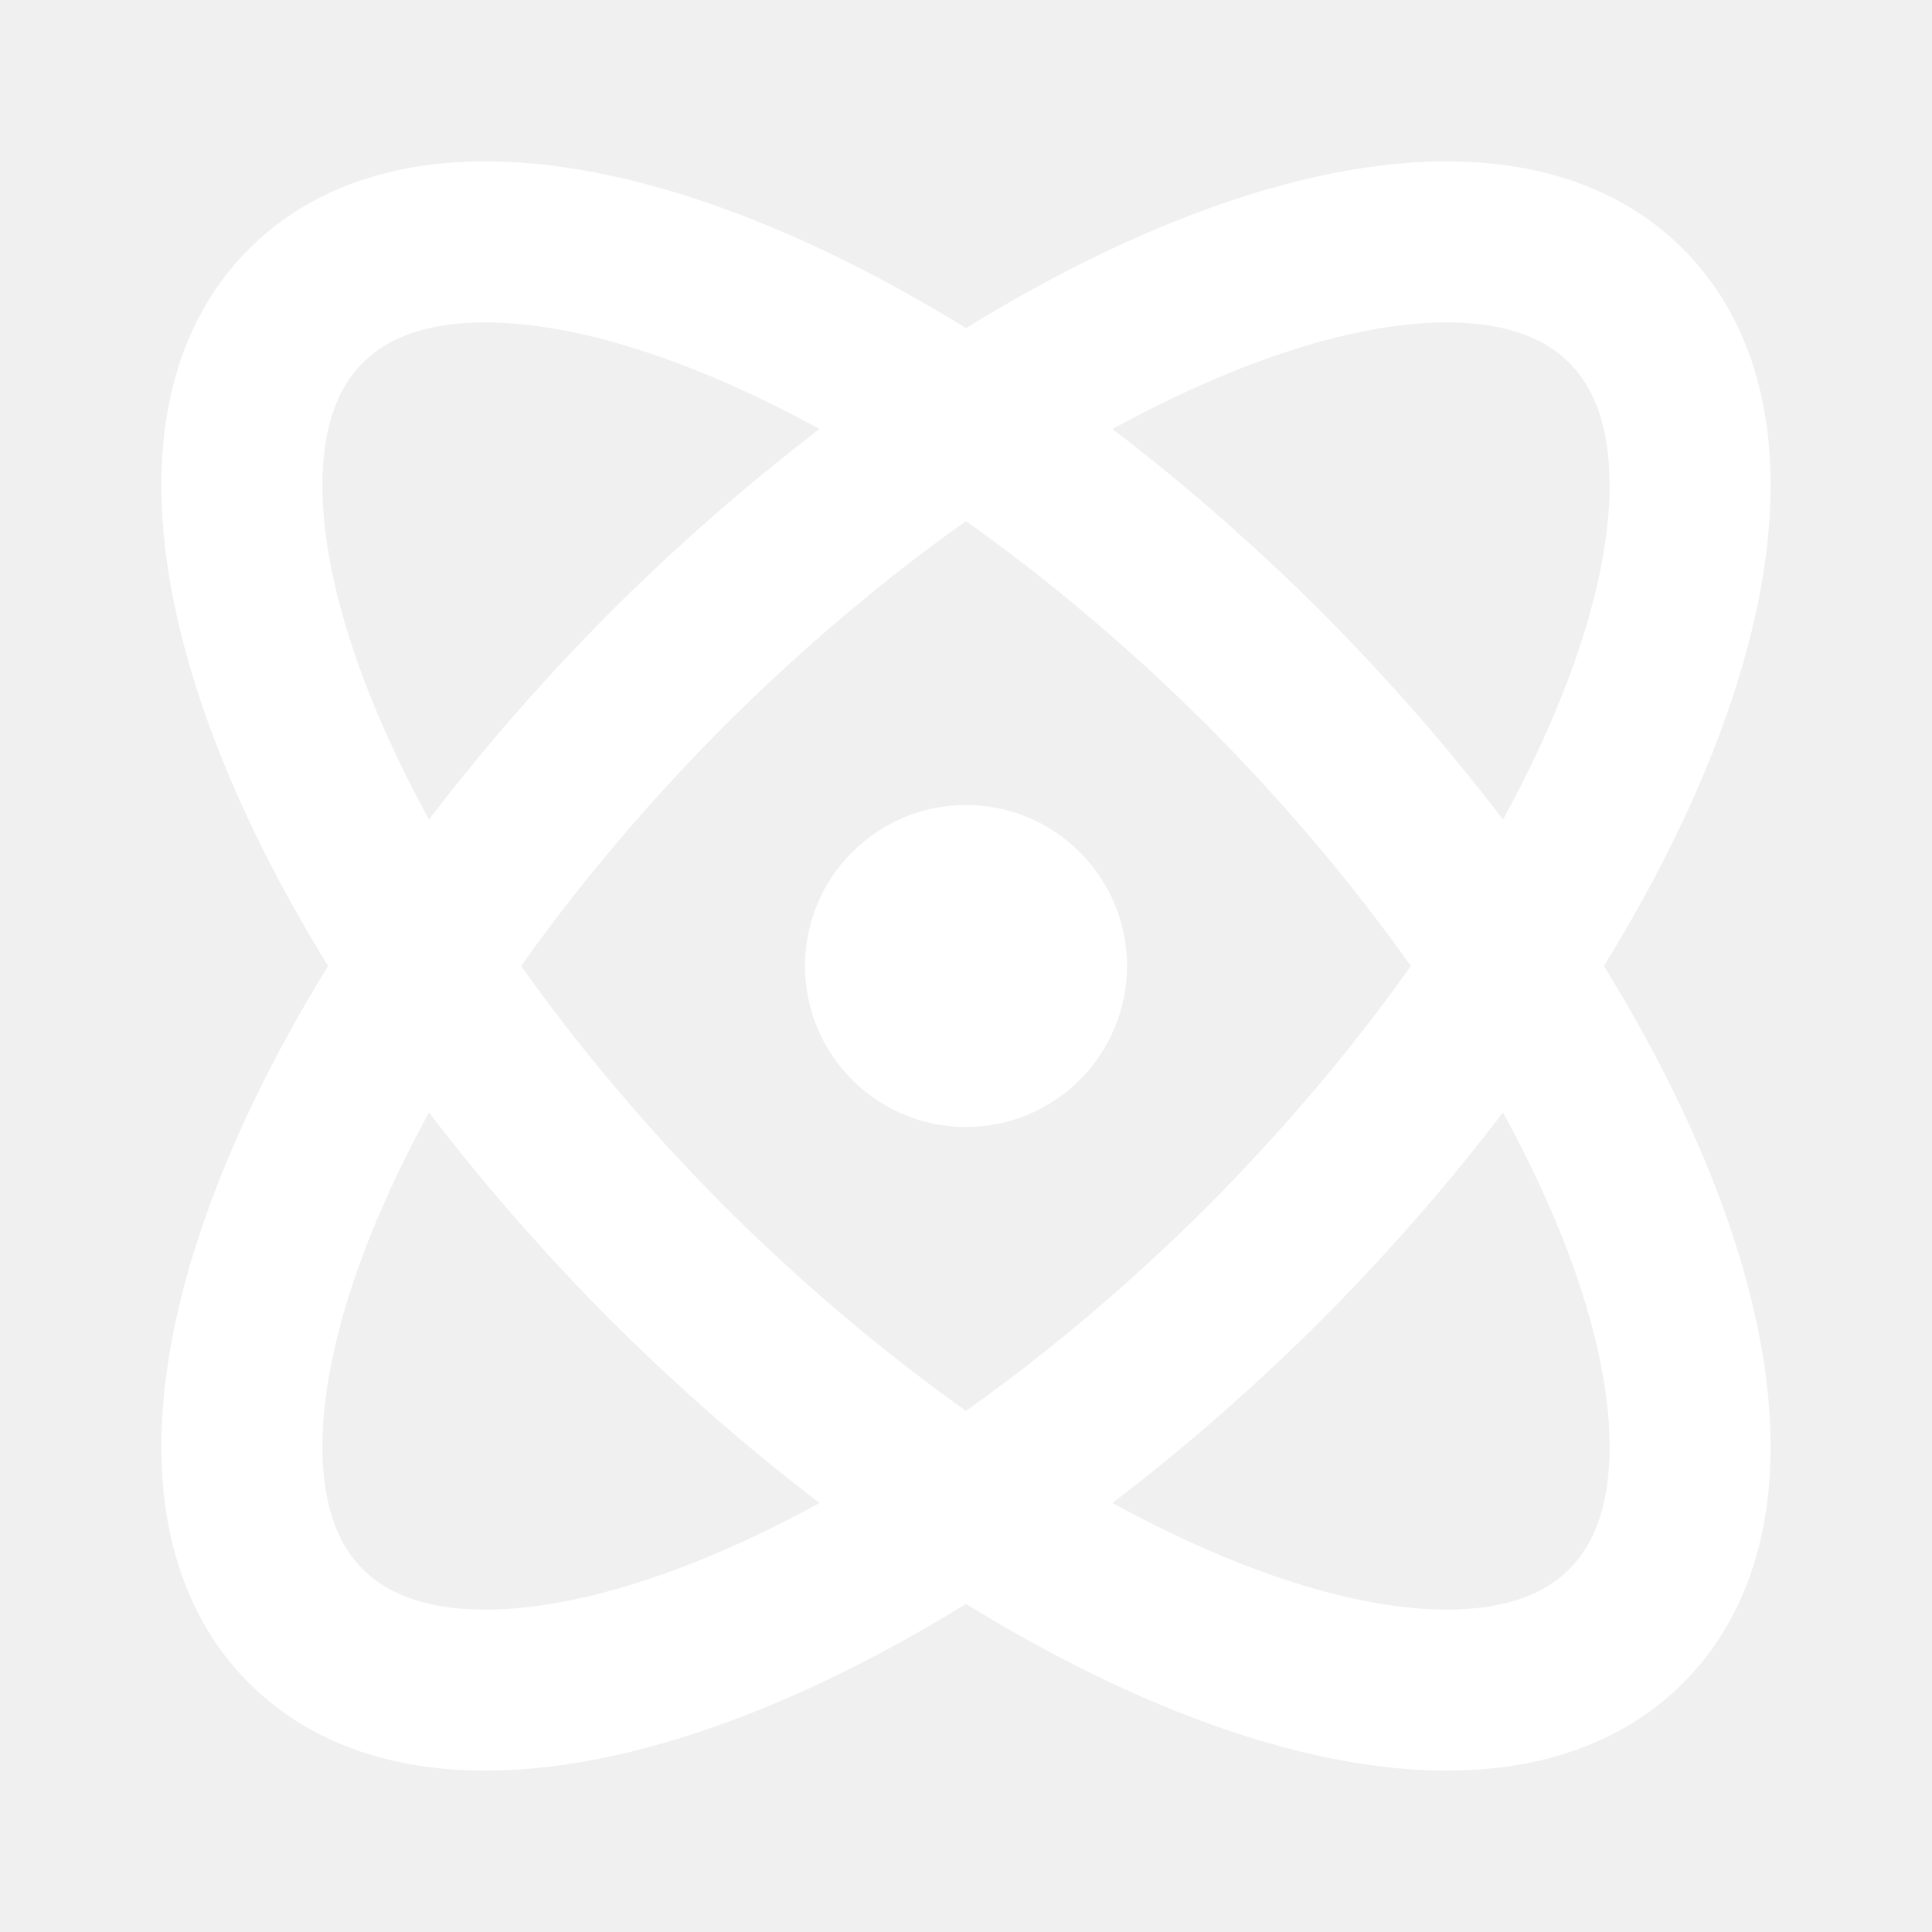
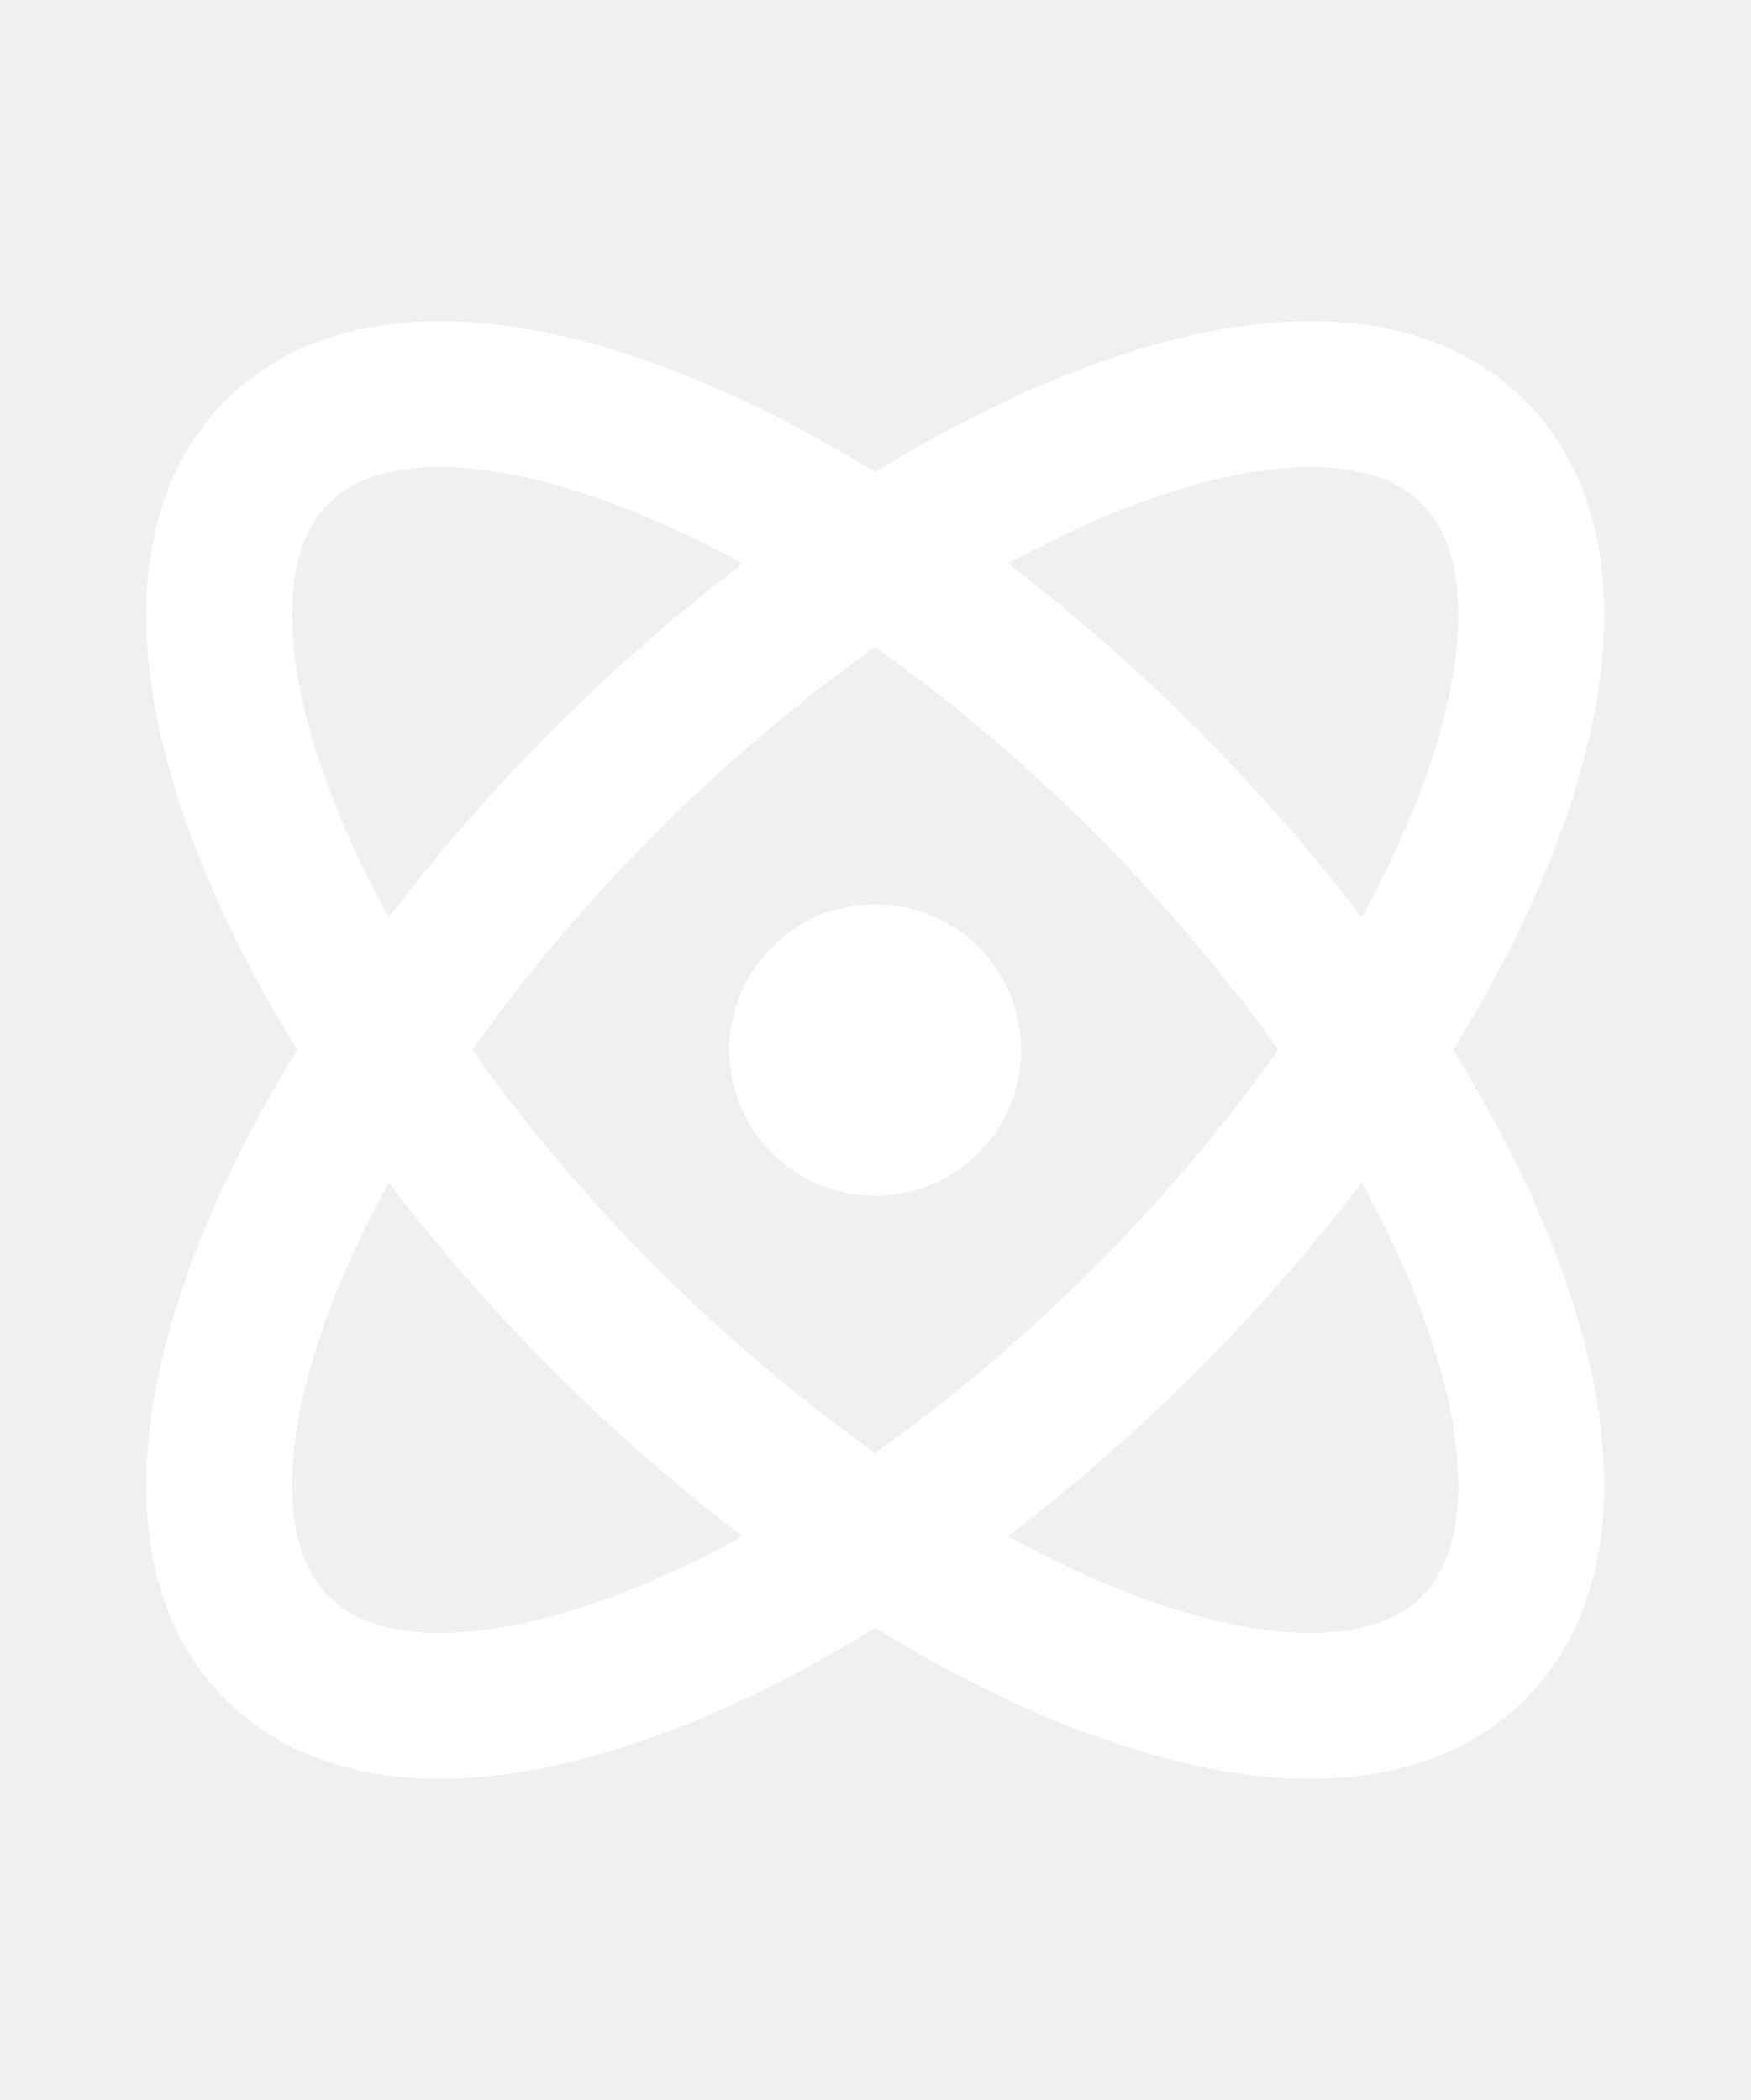
- <svg xmlns="http://www.w3.org/2000/svg" width="24" height="24" viewBox="0 0 24 24" fill="none" stroke="white" stroke-width="2" stroke-linecap="round" stroke-linejoin="round" class="lucide lucide-atom">
+ <svg xmlns="http://www.w3.org/2000/svg" width="20" height="24" viewBox="0 0 24 24" fill="none" stroke="white" stroke-width="2" stroke-linecap="round" stroke-linejoin="round" class="lucide lucide-atom">
  <circle cx="12" cy="12" r="1" />
  <path d="M20.2 20.2c2.04-2.03.02-7.36-4.5-11.9-4.54-4.52-9.87-6.54-11.9-4.5-2.04 2.03-.02 7.36 4.5 11.9 4.54 4.52 9.87 6.54 11.9 4.5Z" />
  <path d="M15.7 15.7c4.52-4.54 6.54-9.87 4.5-11.9-2.03-2.04-7.36-.02-11.9 4.5-4.52 4.54-6.54 9.87-4.5 11.9 2.03 2.04 7.36.02 11.9-4.5Z" />
</svg>
